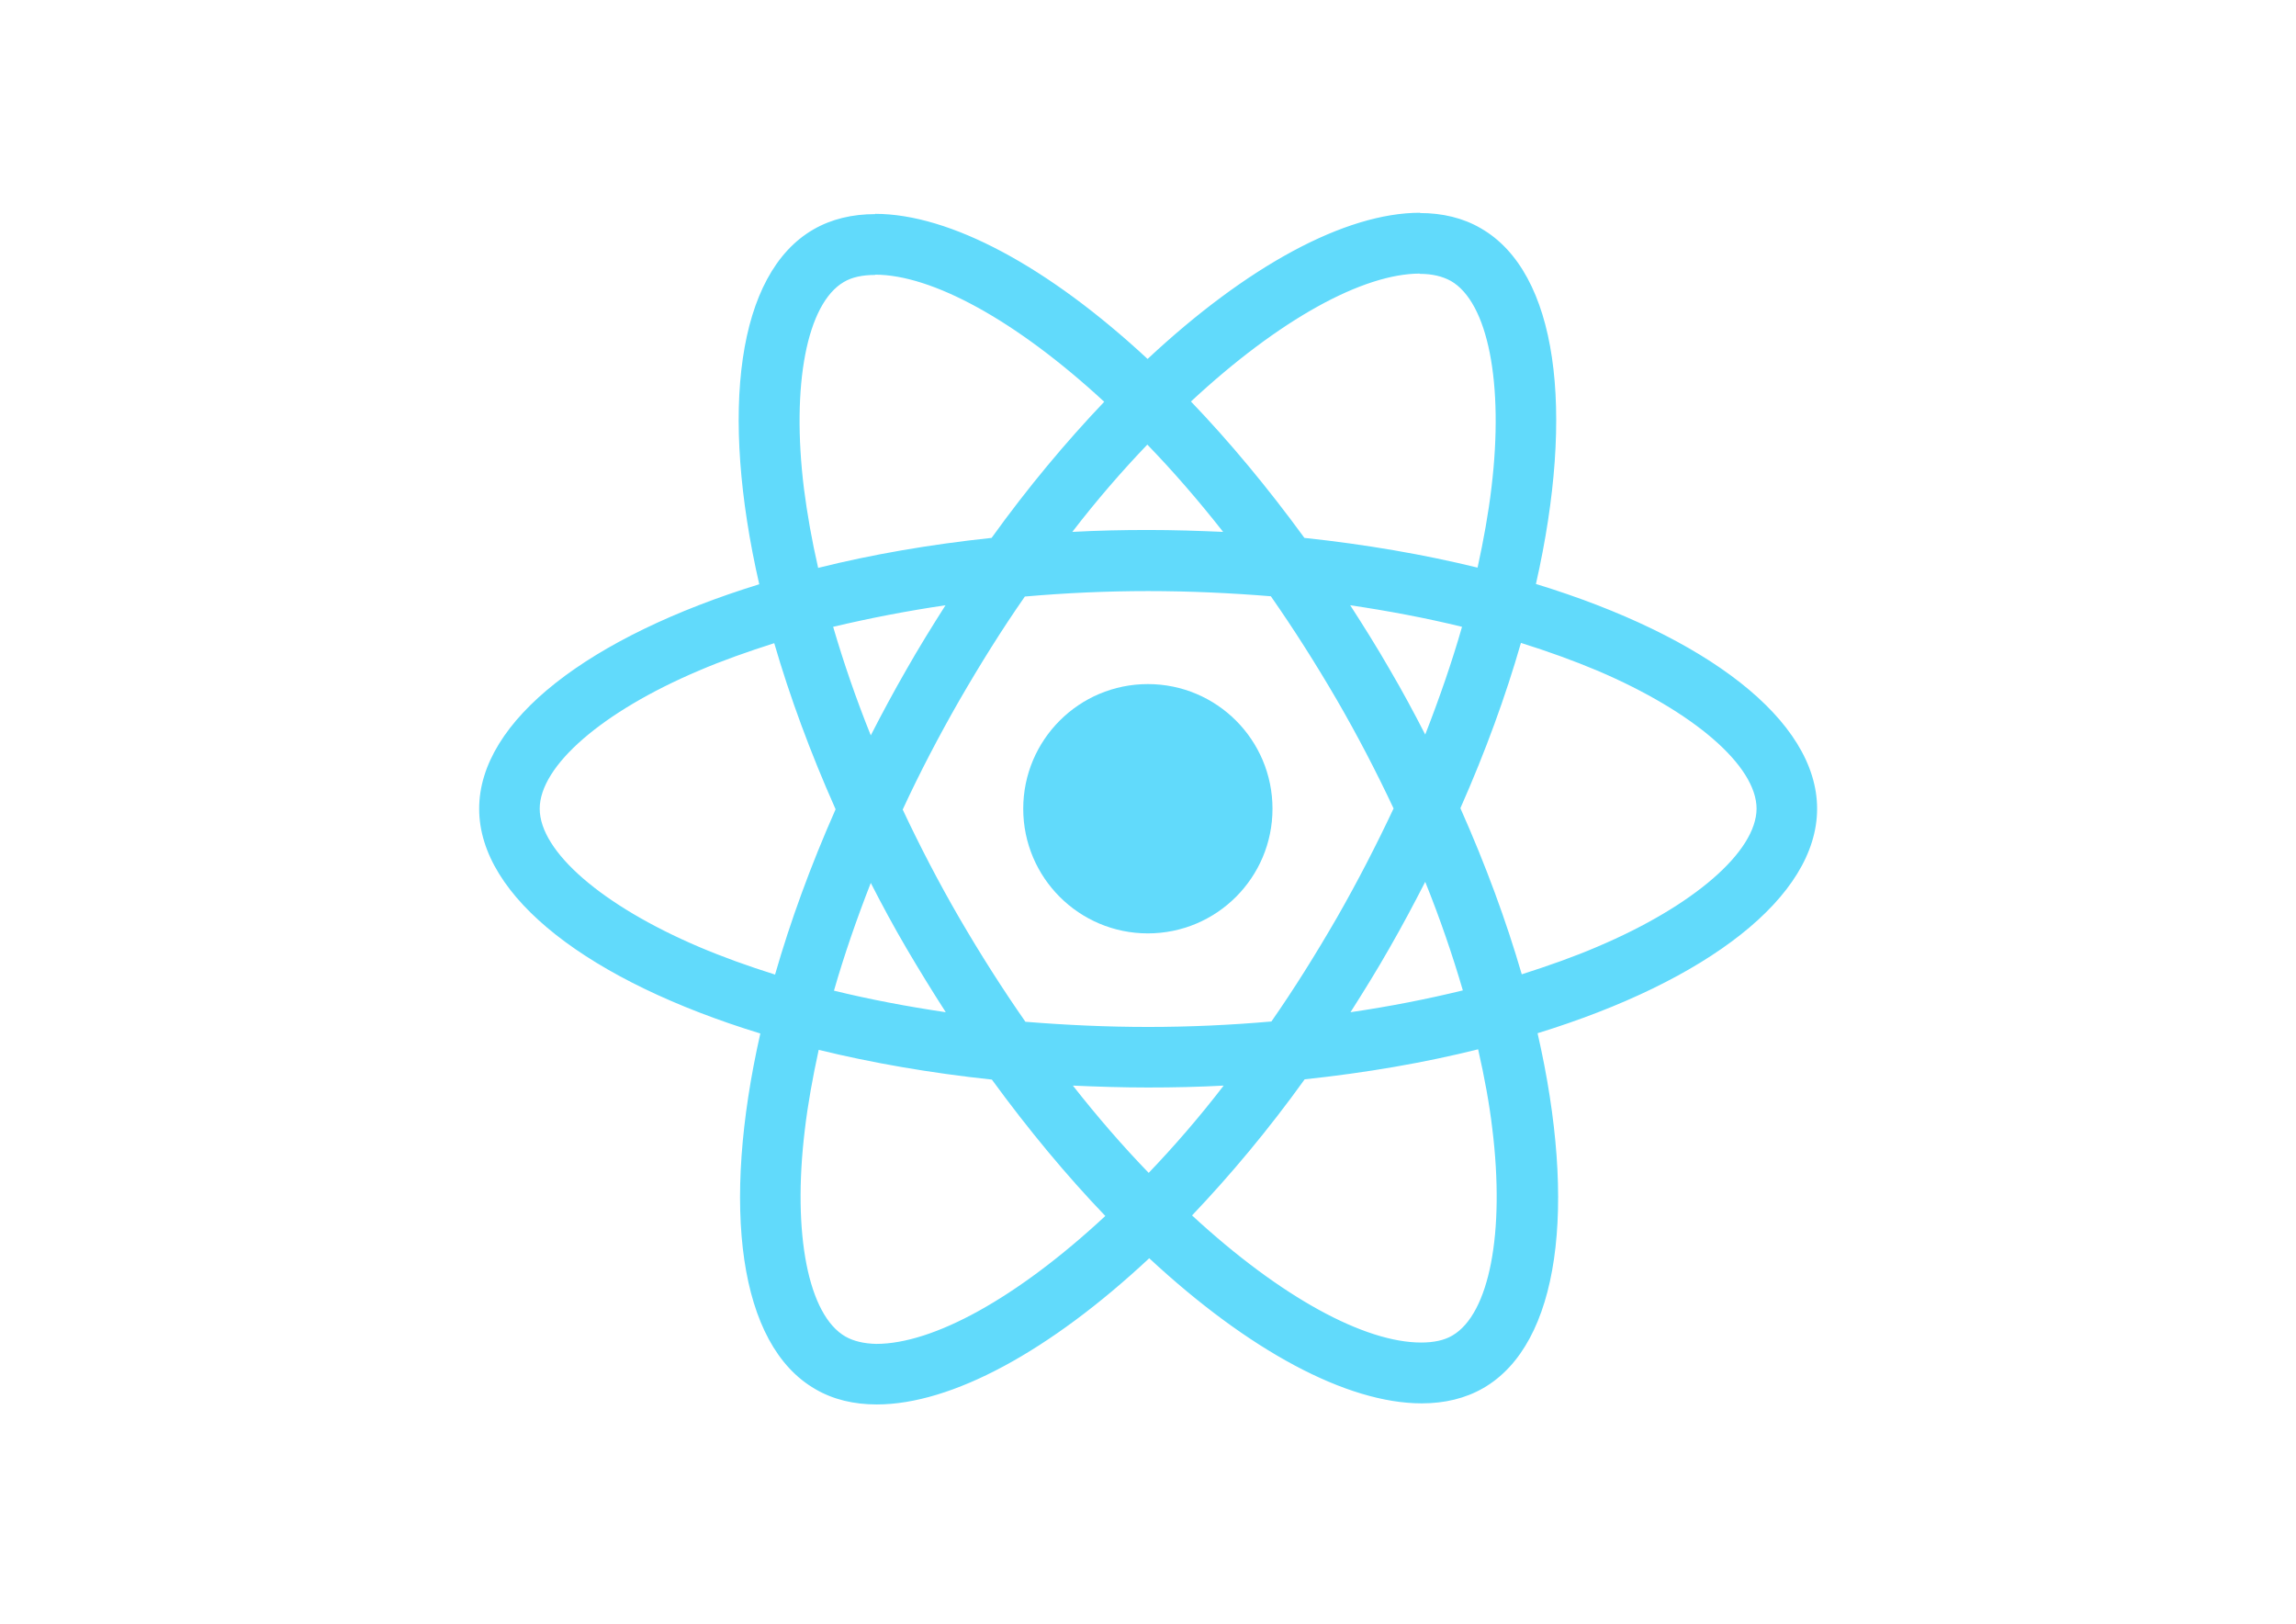
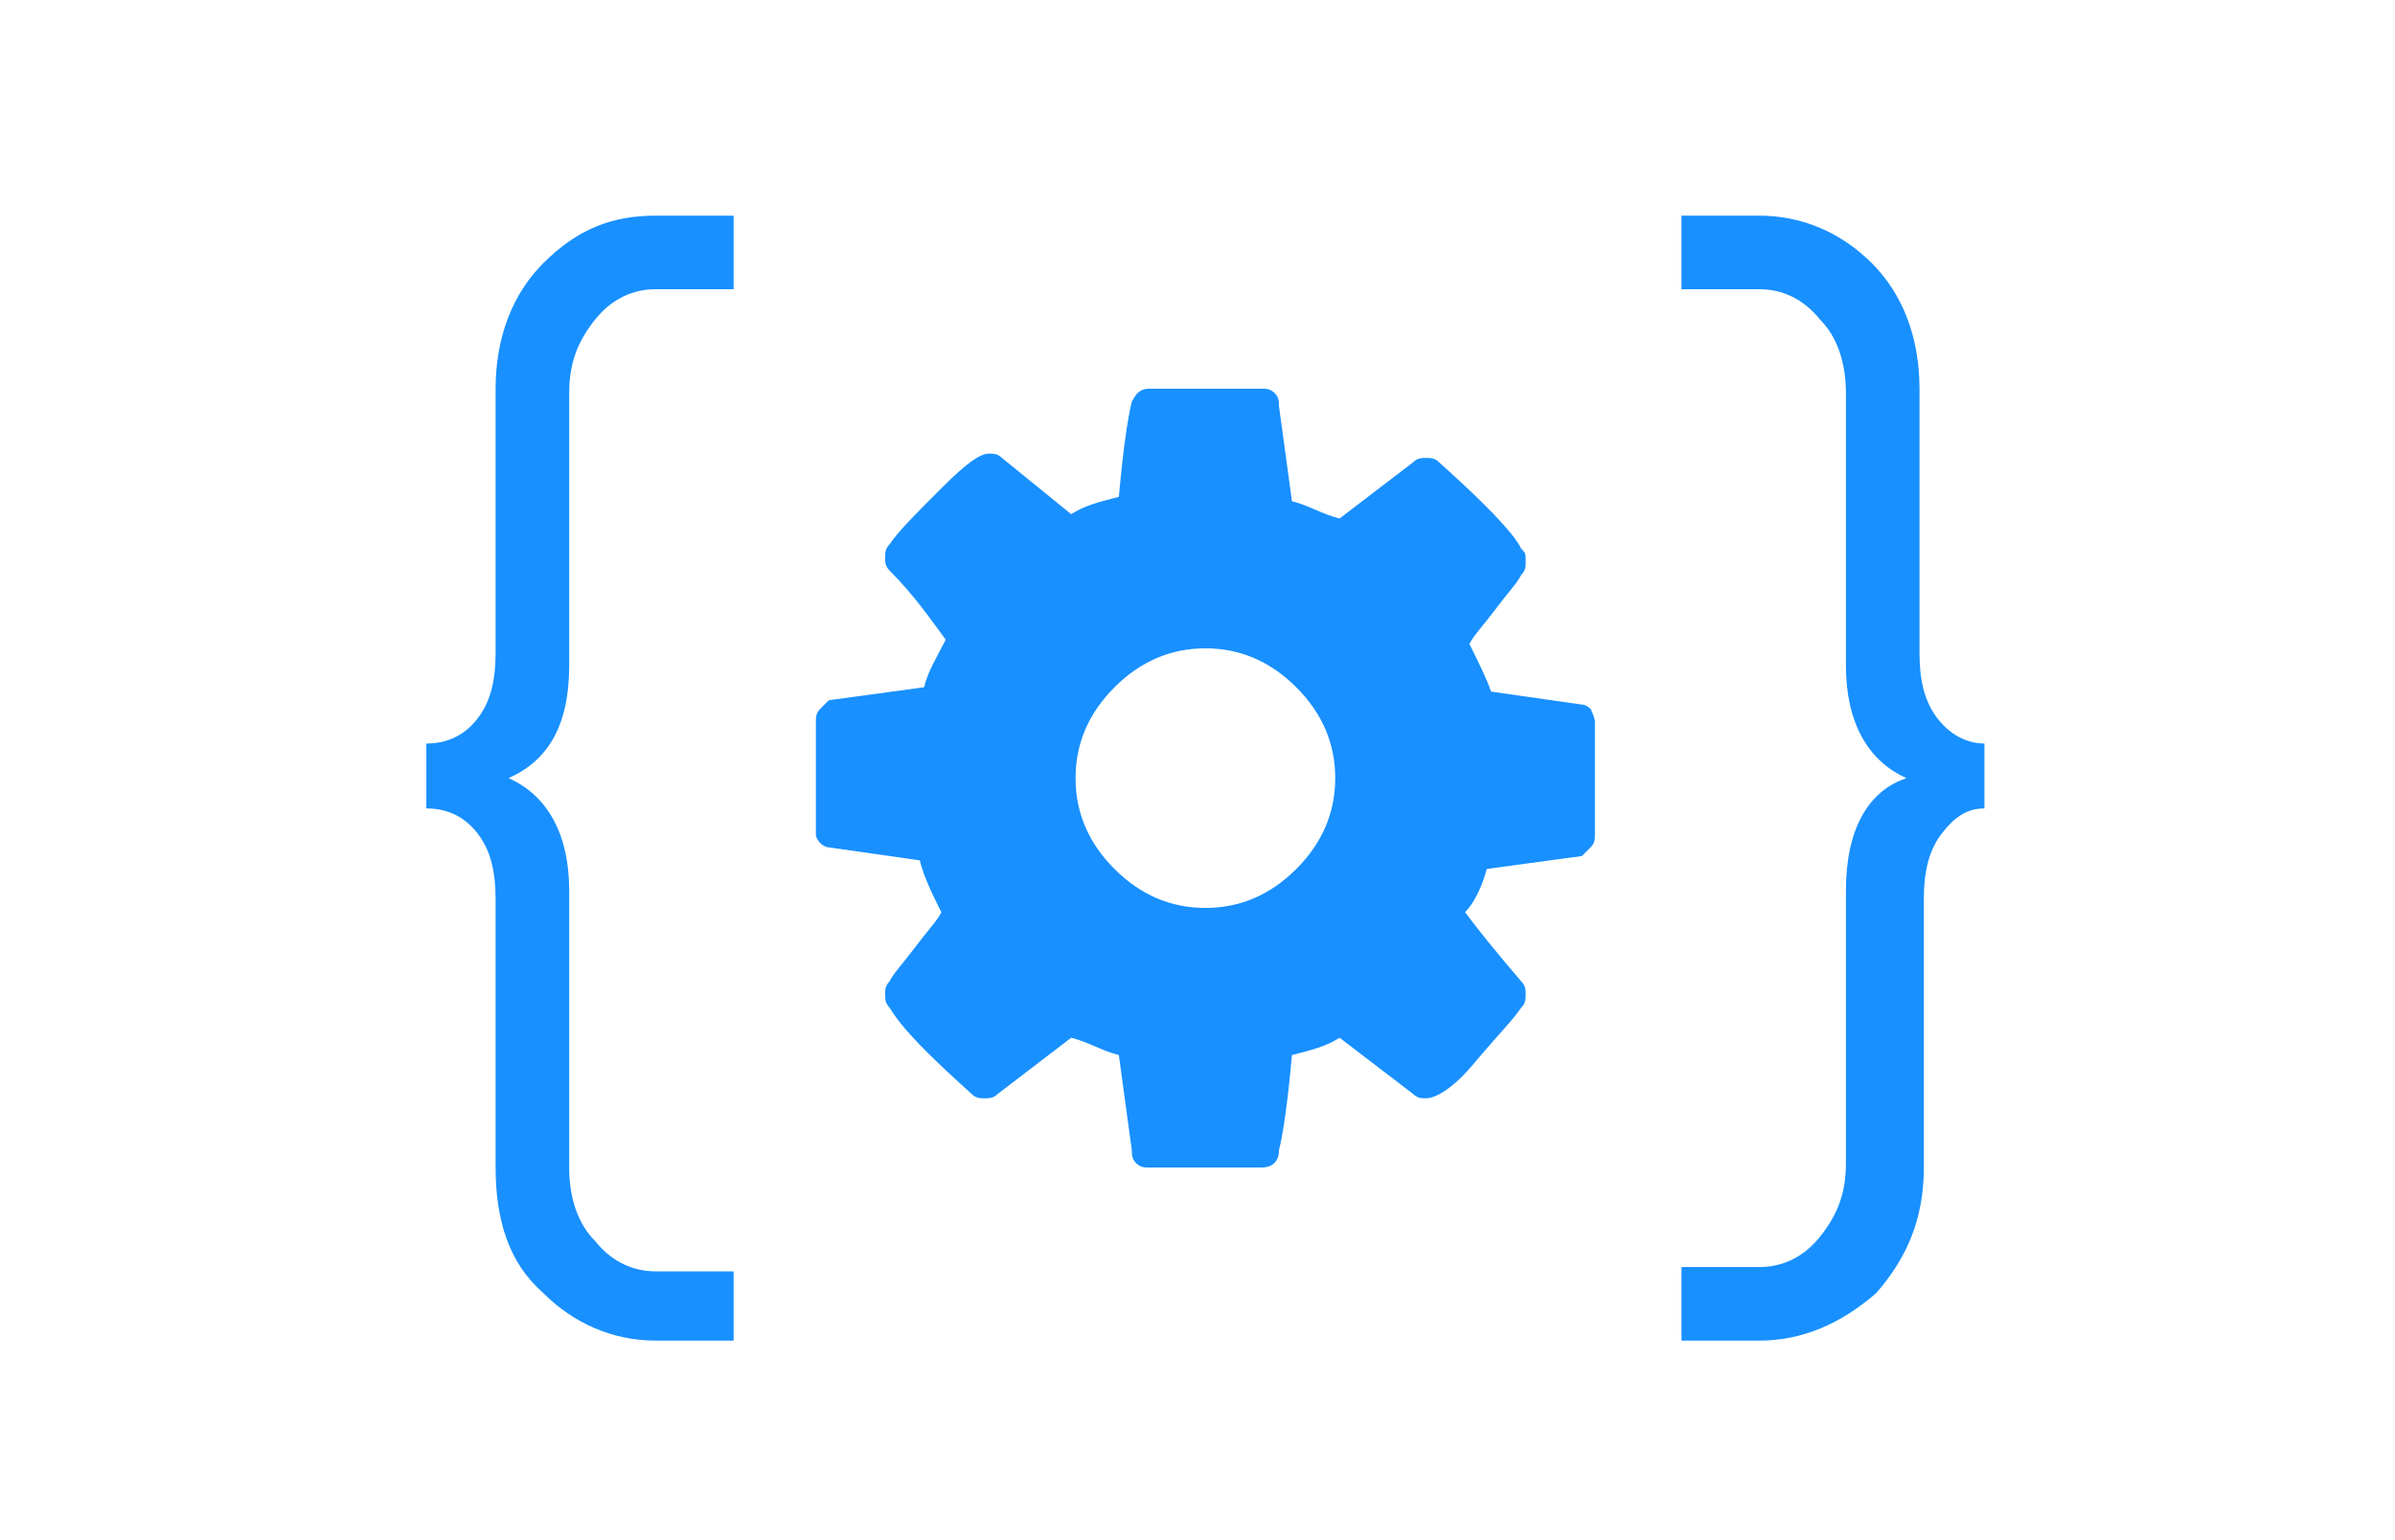
- <svg xmlns="http://www.w3.org/2000/svg" viewBox="0 0 841.9 595.3">
-   <g fill="#61DAFB">
-     <path d="M666.3 296.5c0-32.5-40.7-63.3-103.1-82.4 14.4-63.6 8-114.2-20.2-130.4-6.5-3.8-14.1-5.6-22.4-5.6v22.3c4.6 0 8.3.9 11.4 2.6 13.6 7.8 19.5 37.5 14.9 75.7-1.1 9.4-2.9 19.3-5.1 29.4-19.6-4.8-41-8.5-63.5-10.9-13.5-18.5-27.5-35.3-41.6-50 32.6-30.3 63.2-46.9 84-46.9V78c-27.5 0-63.5 19.6-99.9 53.6-36.4-33.8-72.4-53.2-99.9-53.2v22.3c20.7 0 51.4 16.5 84 46.6-14 14.7-28 31.4-41.3 49.9-22.6 2.4-44 6.1-63.6 11-2.3-10-4-19.7-5.2-29-4.7-38.2 1.1-67.9 14.6-75.8 3-1.8 6.9-2.6 11.5-2.6V78.5c-8.4 0-16 1.8-22.6 5.6-28.1 16.2-34.4 66.7-19.9 130.1-62.2 19.2-102.7 49.9-102.7 82.3 0 32.5 40.7 63.3 103.1 82.4-14.4 63.6-8 114.2 20.2 130.4 6.5 3.8 14.1 5.6 22.5 5.6 27.5 0 63.5-19.6 99.9-53.6 36.4 33.8 72.4 53.2 99.9 53.2 8.4 0 16-1.8 22.6-5.6 28.1-16.2 34.4-66.7 19.9-130.1 62-19.1 102.5-49.9 102.5-82.3zm-130.2-66.7c-3.7 12.9-8.3 26.2-13.5 39.5-4.1-8-8.4-16-13.1-24-4.6-8-9.5-15.8-14.4-23.4 14.2 2.1 27.9 4.7 41 7.9zm-45.8 106.5c-7.8 13.5-15.8 26.3-24.1 38.2-14.9 1.3-30 2-45.2 2-15.1 0-30.2-.7-45-1.9-8.3-11.9-16.4-24.6-24.2-38-7.6-13.1-14.5-26.4-20.8-39.8 6.2-13.4 13.2-26.8 20.7-39.9 7.8-13.5 15.8-26.3 24.1-38.2 14.9-1.3 30-2 45.2-2 15.1 0 30.2.7 45 1.9 8.3 11.9 16.4 24.6 24.2 38 7.6 13.1 14.5 26.4 20.8 39.8-6.3 13.4-13.2 26.8-20.7 39.9zm32.3-13c5.4 13.4 10 26.8 13.8 39.8-13.1 3.2-26.9 5.9-41.2 8 4.9-7.7 9.8-15.6 14.4-23.7 4.6-8 8.9-16.1 13-24.1zM421.2 430c-9.3-9.6-18.6-20.3-27.8-32 9 .4 18.2.7 27.5.7 9.4 0 18.7-.2 27.8-.7-9 11.7-18.3 22.4-27.5 32zm-74.4-58.9c-14.2-2.1-27.9-4.7-41-7.9 3.7-12.9 8.3-26.2 13.5-39.5 4.1 8 8.4 16 13.1 24 4.7 8 9.5 15.8 14.4 23.4zM420.7 163c9.3 9.6 18.6 20.3 27.8 32-9-.4-18.2-.7-27.5-.7-9.4 0-18.7.2-27.8.7 9-11.7 18.3-22.4 27.5-32zm-74 58.9c-4.9 7.7-9.8 15.6-14.4 23.7-4.6 8-8.9 16-13 24-5.4-13.4-10-26.8-13.8-39.8 13.1-3.1 26.9-5.8 41.2-7.9zm-90.5 125.2c-35.4-15.1-58.3-34.9-58.3-50.6 0-15.7 22.9-35.6 58.3-50.6 8.6-3.7 18-7 27.7-10.1 5.7 19.6 13.2 40 22.5 60.9-9.2 20.8-16.6 41.1-22.2 60.6-9.9-3.1-19.3-6.5-28-10.2zM310 490c-13.6-7.8-19.5-37.5-14.9-75.7 1.1-9.4 2.9-19.3 5.1-29.4 19.6 4.8 41 8.5 63.5 10.9 13.5 18.5 27.5 35.3 41.6 50-32.6 30.3-63.2 46.9-84 46.9-4.5-.1-8.3-1-11.3-2.7zm237.2-76.2c4.7 38.2-1.1 67.9-14.6 75.8-3 1.8-6.9 2.6-11.5 2.6-20.7 0-51.4-16.5-84-46.6 14-14.7 28-31.4 41.3-49.9 22.6-2.4 44-6.1 63.6-11 2.3 10.1 4.1 19.8 5.2 29.1zm38.5-66.7c-8.6 3.7-18 7-27.7 10.1-5.7-19.6-13.2-40-22.5-60.9 9.2-20.8 16.6-41.1 22.2-60.6 9.9 3.1 19.3 6.5 28.1 10.2 35.4 15.1 58.3 34.9 58.3 50.6-.1 15.7-23 35.6-58.4 50.6zM320.8 78.4z" />
-     <circle cx="420.9" cy="296.5" r="45.7" />
-     <path d="M520.5 78.1z" />
-   </g>
+ <svg xmlns="http://www.w3.org/2000/svg" width="140" height="90" fill="none">
+   <path d="M78.051 45.5c0-2.024-.759-3.795-2.277-5.313-1.518-1.518-3.289-2.277-5.313-2.277-2.023 0-3.794.759-5.312 2.277-1.518 1.518-2.277 3.289-2.277 5.313 0 2.024.759 3.795 2.277 5.313 1.518 1.517 3.289 2.276 5.313 2.276 2.023 0 3.794-.758 5.312-2.276 1.518-1.518 2.277-3.29 2.277-5.313zm15.18-3.29v6.579c0 .253 0 .506-.253.759l-.506.506-5.566.758c-.253 1.013-.759 2.025-1.265 2.53.759 1.012 1.77 2.277 3.289 4.048.253.253.253.506.253.76 0 .252 0 .505-.253.758-.506.76-1.518 1.771-2.783 3.29-1.265 1.517-2.277 2.023-2.783 2.023-.253 0-.506 0-.759-.253l-4.3-3.289c-.76.506-1.772.76-2.784 1.012-.253 2.783-.506 4.554-.759 5.566 0 .759-.506 1.012-1.012 1.012h-6.577c-.253 0-.506 0-.76-.253-.252-.253-.252-.506-.252-.759l-.76-5.566c-1.011-.253-1.77-.759-2.782-1.012l-4.301 3.29c-.253.252-.506.252-.76.252-.252 0-.505 0-.758-.253-2.53-2.277-4.048-3.795-4.807-5.06-.253-.253-.253-.506-.253-.759s0-.506.253-.759c.253-.506.76-1.012 1.518-2.024.759-1.012 1.265-1.518 1.518-2.023-.506-1.013-1.012-2.025-1.265-3.036l-5.313-.76c-.253 0-.506-.252-.506-.252s-.253-.253-.253-.506V42.21c0-.253 0-.506.253-.76l.506-.505 5.566-.76c.253-1.011.759-1.77 1.265-2.782-.759-1.012-1.77-2.53-3.289-4.048-.253-.253-.253-.506-.253-.759s0-.506.253-.759c.506-.759 1.518-1.77 3.036-3.289 1.518-1.518 2.277-2.024 2.783-2.024.253 0 .506 0 .759.253l4.048 3.29c.759-.507 1.77-.76 2.783-1.013.253-2.783.506-4.554.759-5.566.253-.506.506-.759 1.012-.759h6.577c.253 0 .506 0 .76.253.252.253.252.506.252.76l.76 5.565c1.011.253 1.77.76 2.782 1.012l4.301-3.289c.253-.253.506-.253.76-.253.252 0 .505 0 .758.253 2.53 2.277 4.3 4.048 4.807 5.06.253.253.253.253.253.76 0 .252 0 .505-.253.758-.253.506-.76 1.012-1.518 2.024-.759 1.012-1.265 1.518-1.518 2.024.506 1.012 1.012 2.024 1.265 2.783l5.313.759c.253 0 .506.253.506.253s.253.506.253.759zm-68.308 5.061v-3.795c1.265 0 2.277-.506 3.036-1.518.759-1.012 1.012-2.277 1.012-3.794V22.73c0-3.036 1.012-5.566 2.783-7.337 2.024-2.024 4.048-2.783 6.578-2.783h4.553v4.301h-4.553c-1.265 0-2.53.506-3.542 1.771s-1.518 2.53-1.518 4.301v15.938c0 3.542-1.265 5.566-3.542 6.578 2.277 1.012 3.542 3.29 3.542 6.578v16.191c0 1.771.506 3.29 1.518 4.301 1.012 1.265 2.277 1.771 3.542 1.771h4.553v4.048h-4.553c-2.53 0-4.807-1.012-6.578-2.783-2.024-1.77-2.783-4.3-2.783-7.337V52.584c0-1.518-.253-2.783-1.012-3.795s-1.77-1.518-3.036-1.518zM98.29 74.088h4.554c1.265 0 2.53-.506 3.542-1.771s1.518-2.53 1.518-4.301V52.077c0-3.541 1.265-5.818 3.542-6.577-2.277-1.012-3.542-3.29-3.542-6.578V22.984c0-1.771-.506-3.29-1.518-4.301-1.012-1.265-2.277-1.771-3.542-1.771h-4.553V12.61h4.553c2.53 0 4.807 1.012 6.578 2.783 1.771 1.77 2.783 4.3 2.783 7.336v15.433c0 1.518.253 2.783 1.012 3.795s1.771 1.518 2.783 1.518v3.795c-1.012 0-1.771.506-2.53 1.518-.759 1.012-1.012 2.277-1.012 3.794V68.27c0 3.036-1.012 5.313-2.783 7.337-2.024 1.77-4.301 2.783-6.831 2.783h-4.553v-4.301z" fill="#1890ff" />
</svg>
